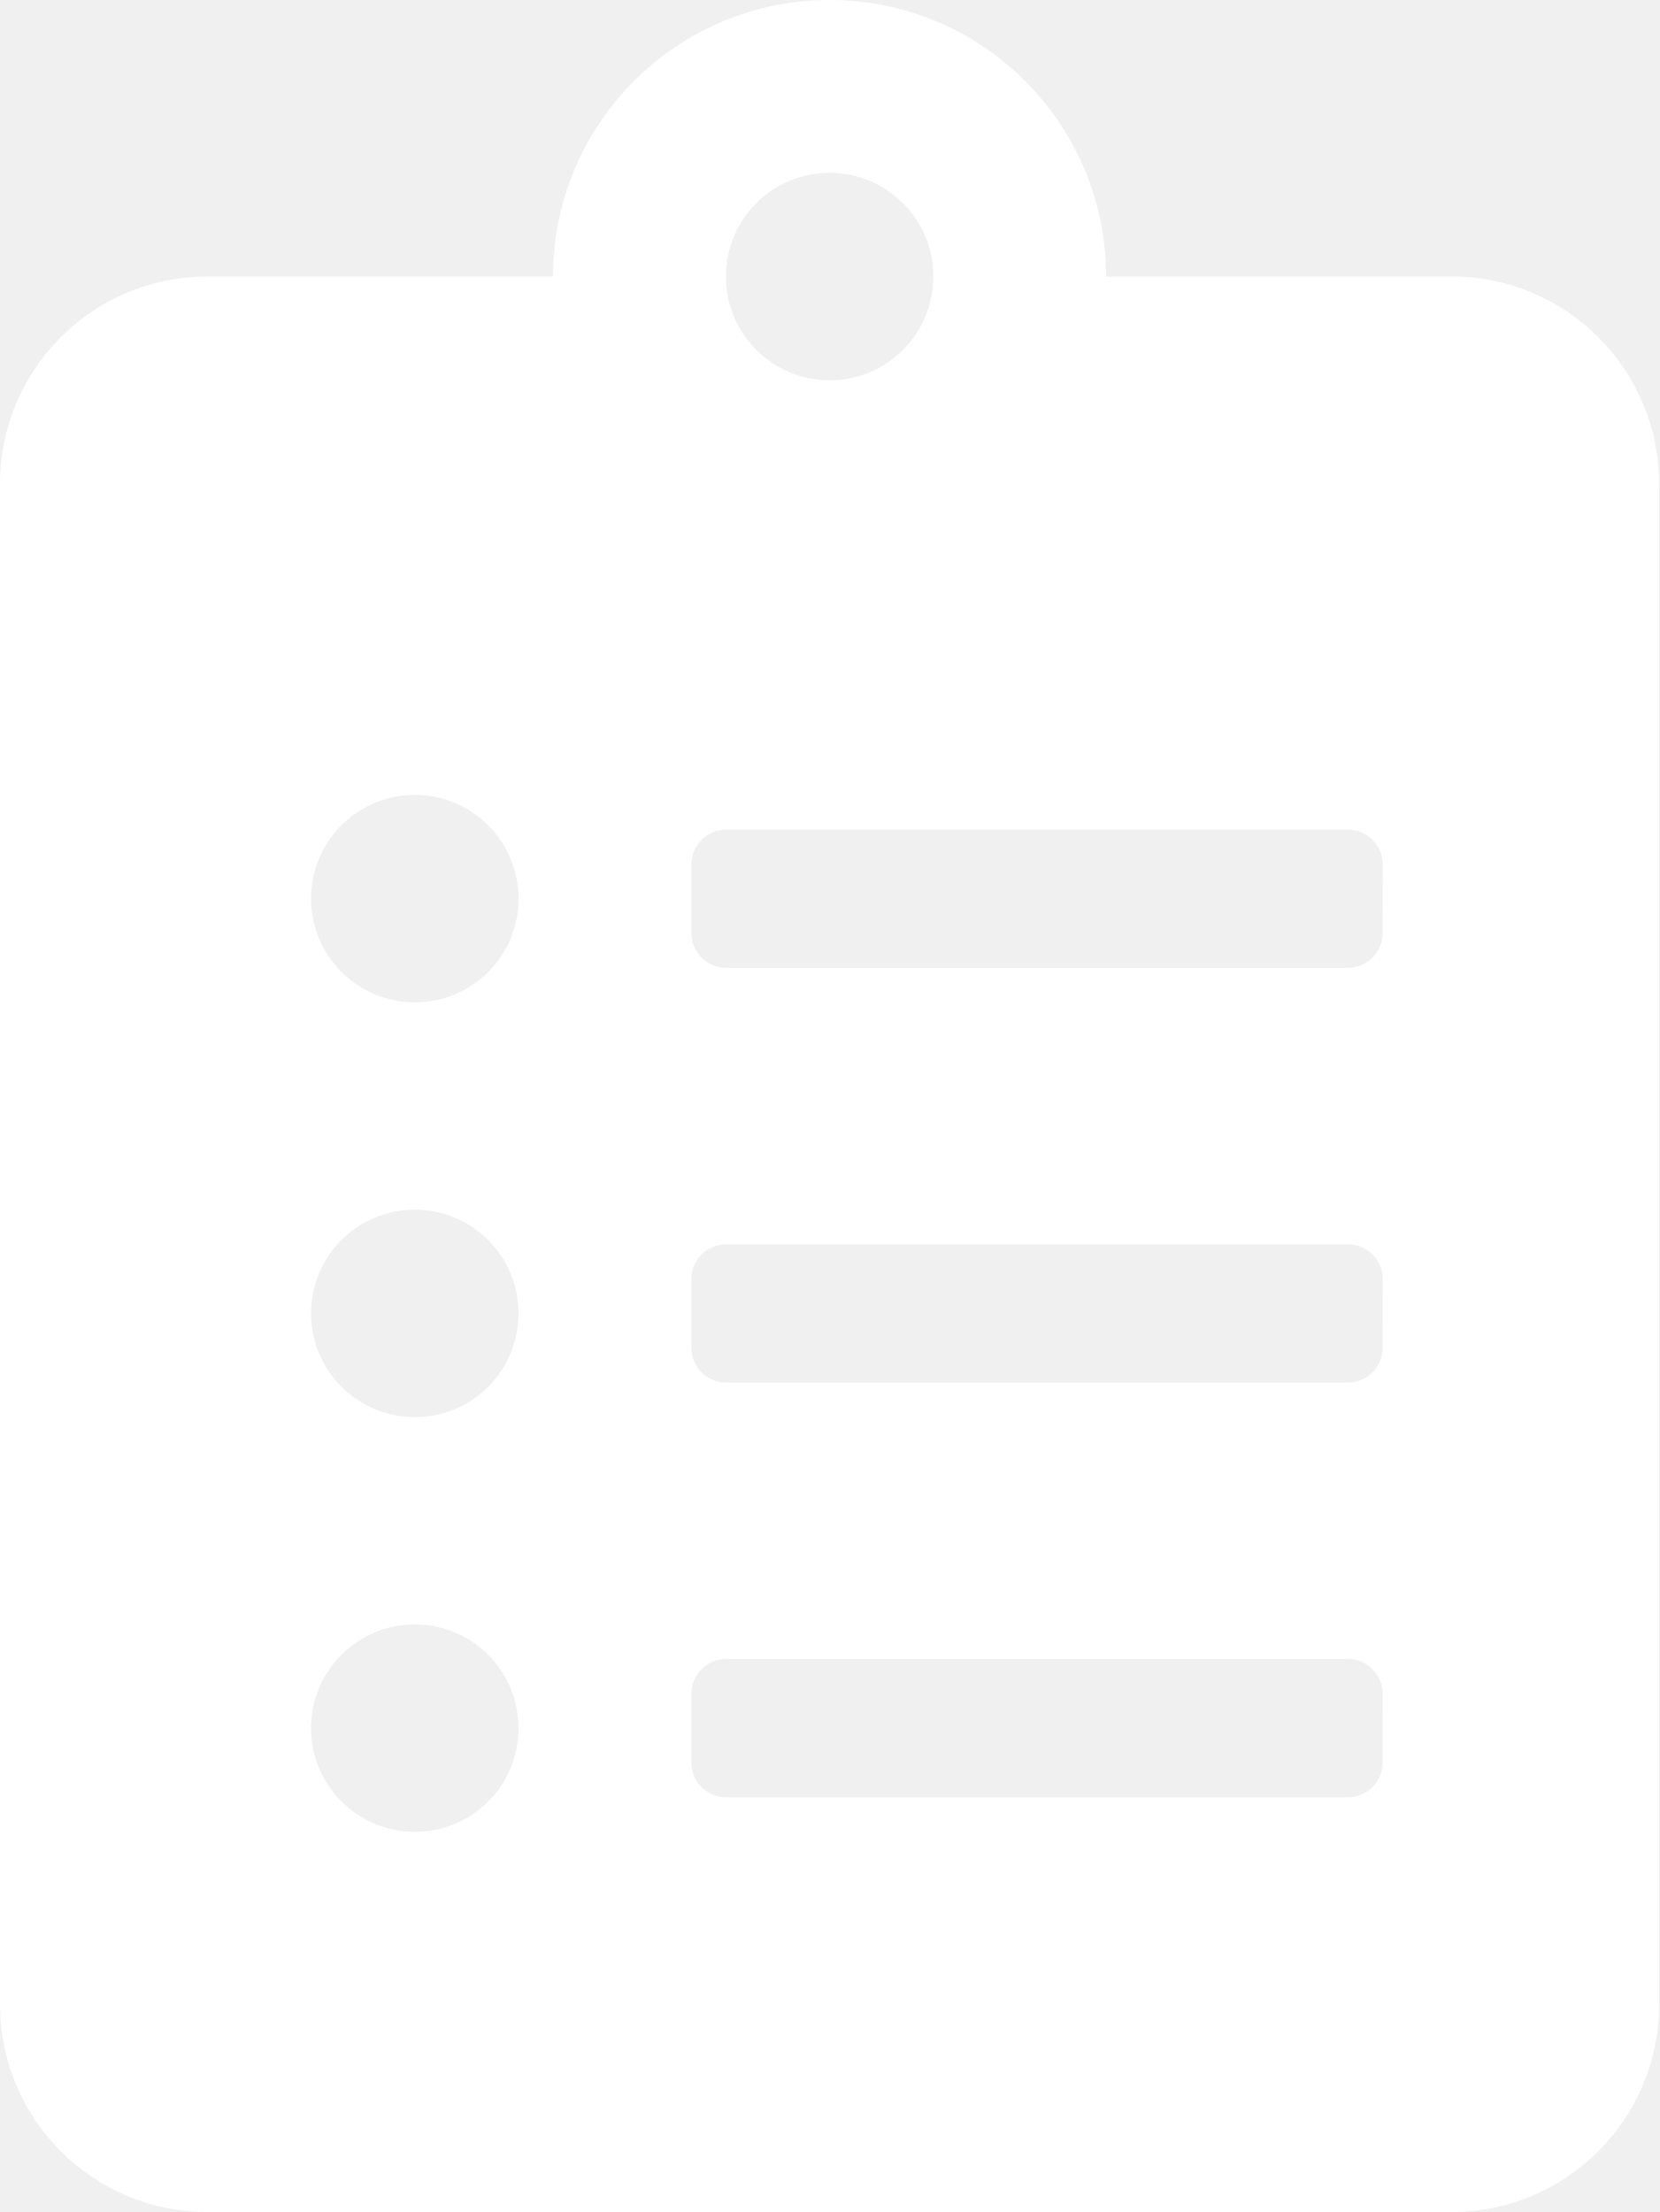
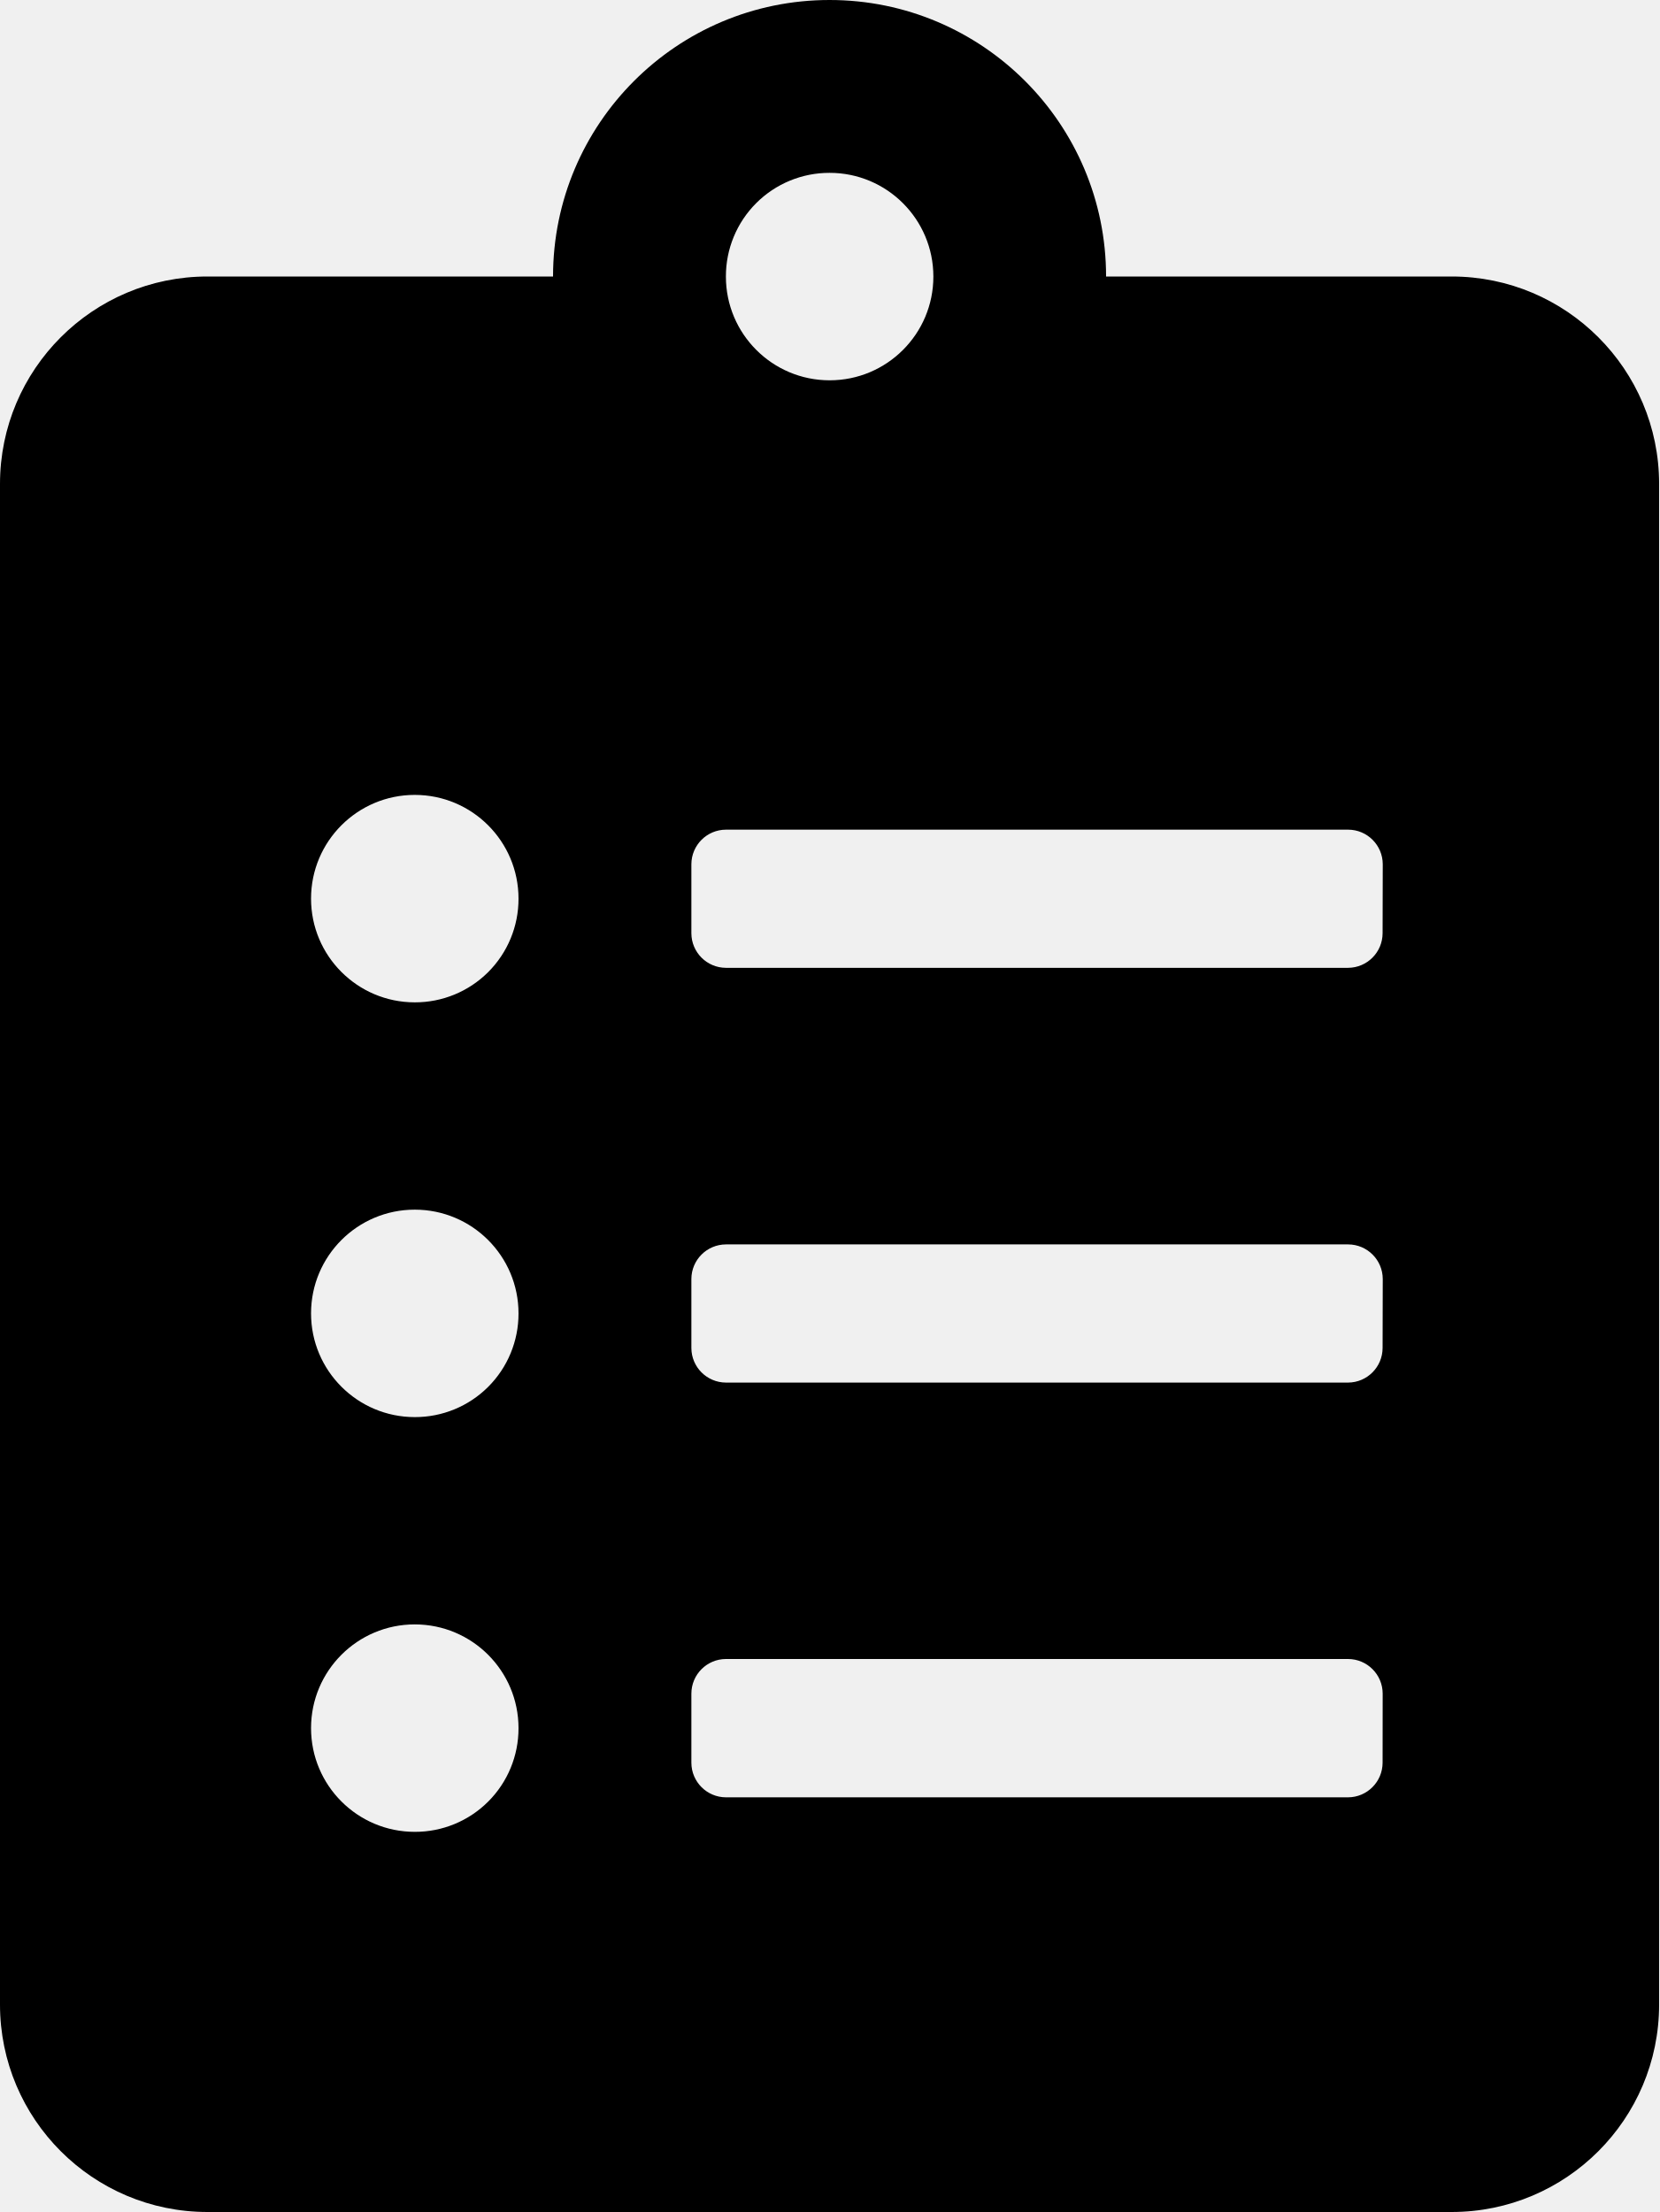
<svg xmlns="http://www.w3.org/2000/svg" width="21" height="28" viewBox="0 0 21 28">
-   <path id="Icon_awesome-clipboard-list" data-name="Icon awesome-clipboard-list" d="M18.375,3.5H14a3.5,3.5,0,0,0-7,0H2.625A2.626,2.626,0,0,0,0,6.125v19.25A2.626,2.626,0,0,0,2.625,28h15.75A2.626,2.626,0,0,0,21,25.375V6.125A2.626,2.626,0,0,0,18.375,3.5ZM5.25,23.188a1.313,1.313,0,1,1,1.313-1.312A1.309,1.309,0,0,1,5.25,23.188Zm0-5.25a1.313,1.313,0,1,1,1.313-1.312A1.309,1.309,0,0,1,5.25,17.938Zm0-5.25a1.313,1.313,0,1,1,1.313-1.312A1.309,1.309,0,0,1,5.25,12.688Zm5.25-10.5A1.313,1.313,0,1,1,9.188,3.5,1.309,1.309,0,0,1,10.5,2.188Zm7,20.125a.439.439,0,0,1-.437.438H9.188a.439.439,0,0,1-.437-.437v-.875A.439.439,0,0,1,9.188,21h7.875a.439.439,0,0,1,.438.438Zm0-5.25a.439.439,0,0,1-.437.438H9.188a.439.439,0,0,1-.437-.437v-.875a.439.439,0,0,1,.438-.437h7.875a.439.439,0,0,1,.438.438Zm0-5.25a.439.439,0,0,1-.437.438H9.188a.439.439,0,0,1-.437-.437v-.875a.439.439,0,0,1,.438-.437h7.875a.439.439,0,0,1,.438.438Z" fill="#fff" />
+   <path id="Icon_awesome-clipboard-list" data-name="Icon awesome-clipboard-list" d="M18.375,3.5H14a3.5,3.5,0,0,0-7,0H2.625A2.626,2.626,0,0,0,0,6.125v19.25A2.626,2.626,0,0,0,2.625,28h15.75A2.626,2.626,0,0,0,21,25.375V6.125A2.626,2.626,0,0,0,18.375,3.5ZM5.25,23.188a1.313,1.313,0,1,1,1.313-1.312A1.309,1.309,0,0,1,5.25,23.188Zm0-5.25a1.313,1.313,0,1,1,1.313-1.312A1.309,1.309,0,0,1,5.25,17.938Zm0-5.25a1.313,1.313,0,1,1,1.313-1.312A1.309,1.309,0,0,1,5.25,12.688Zm5.25-10.5A1.313,1.313,0,1,1,9.188,3.5,1.309,1.309,0,0,1,10.5,2.188Zm7,20.125a.439.439,0,0,1-.437.438H9.188a.439.439,0,0,1-.437-.437v-.875A.439.439,0,0,1,9.188,21h7.875a.439.439,0,0,1,.438.438Zm0-5.25a.439.439,0,0,1-.437.438H9.188a.439.439,0,0,1-.437-.437v-.875a.439.439,0,0,1,.438-.437h7.875a.439.439,0,0,1,.438.438Zm0-5.25a.439.439,0,0,1-.437.438H9.188a.439.439,0,0,1-.437-.437v-.875a.439.439,0,0,1,.438-.437h7.875a.439.439,0,0,1,.438.438Z" fill="currentColor" />
</svg>
